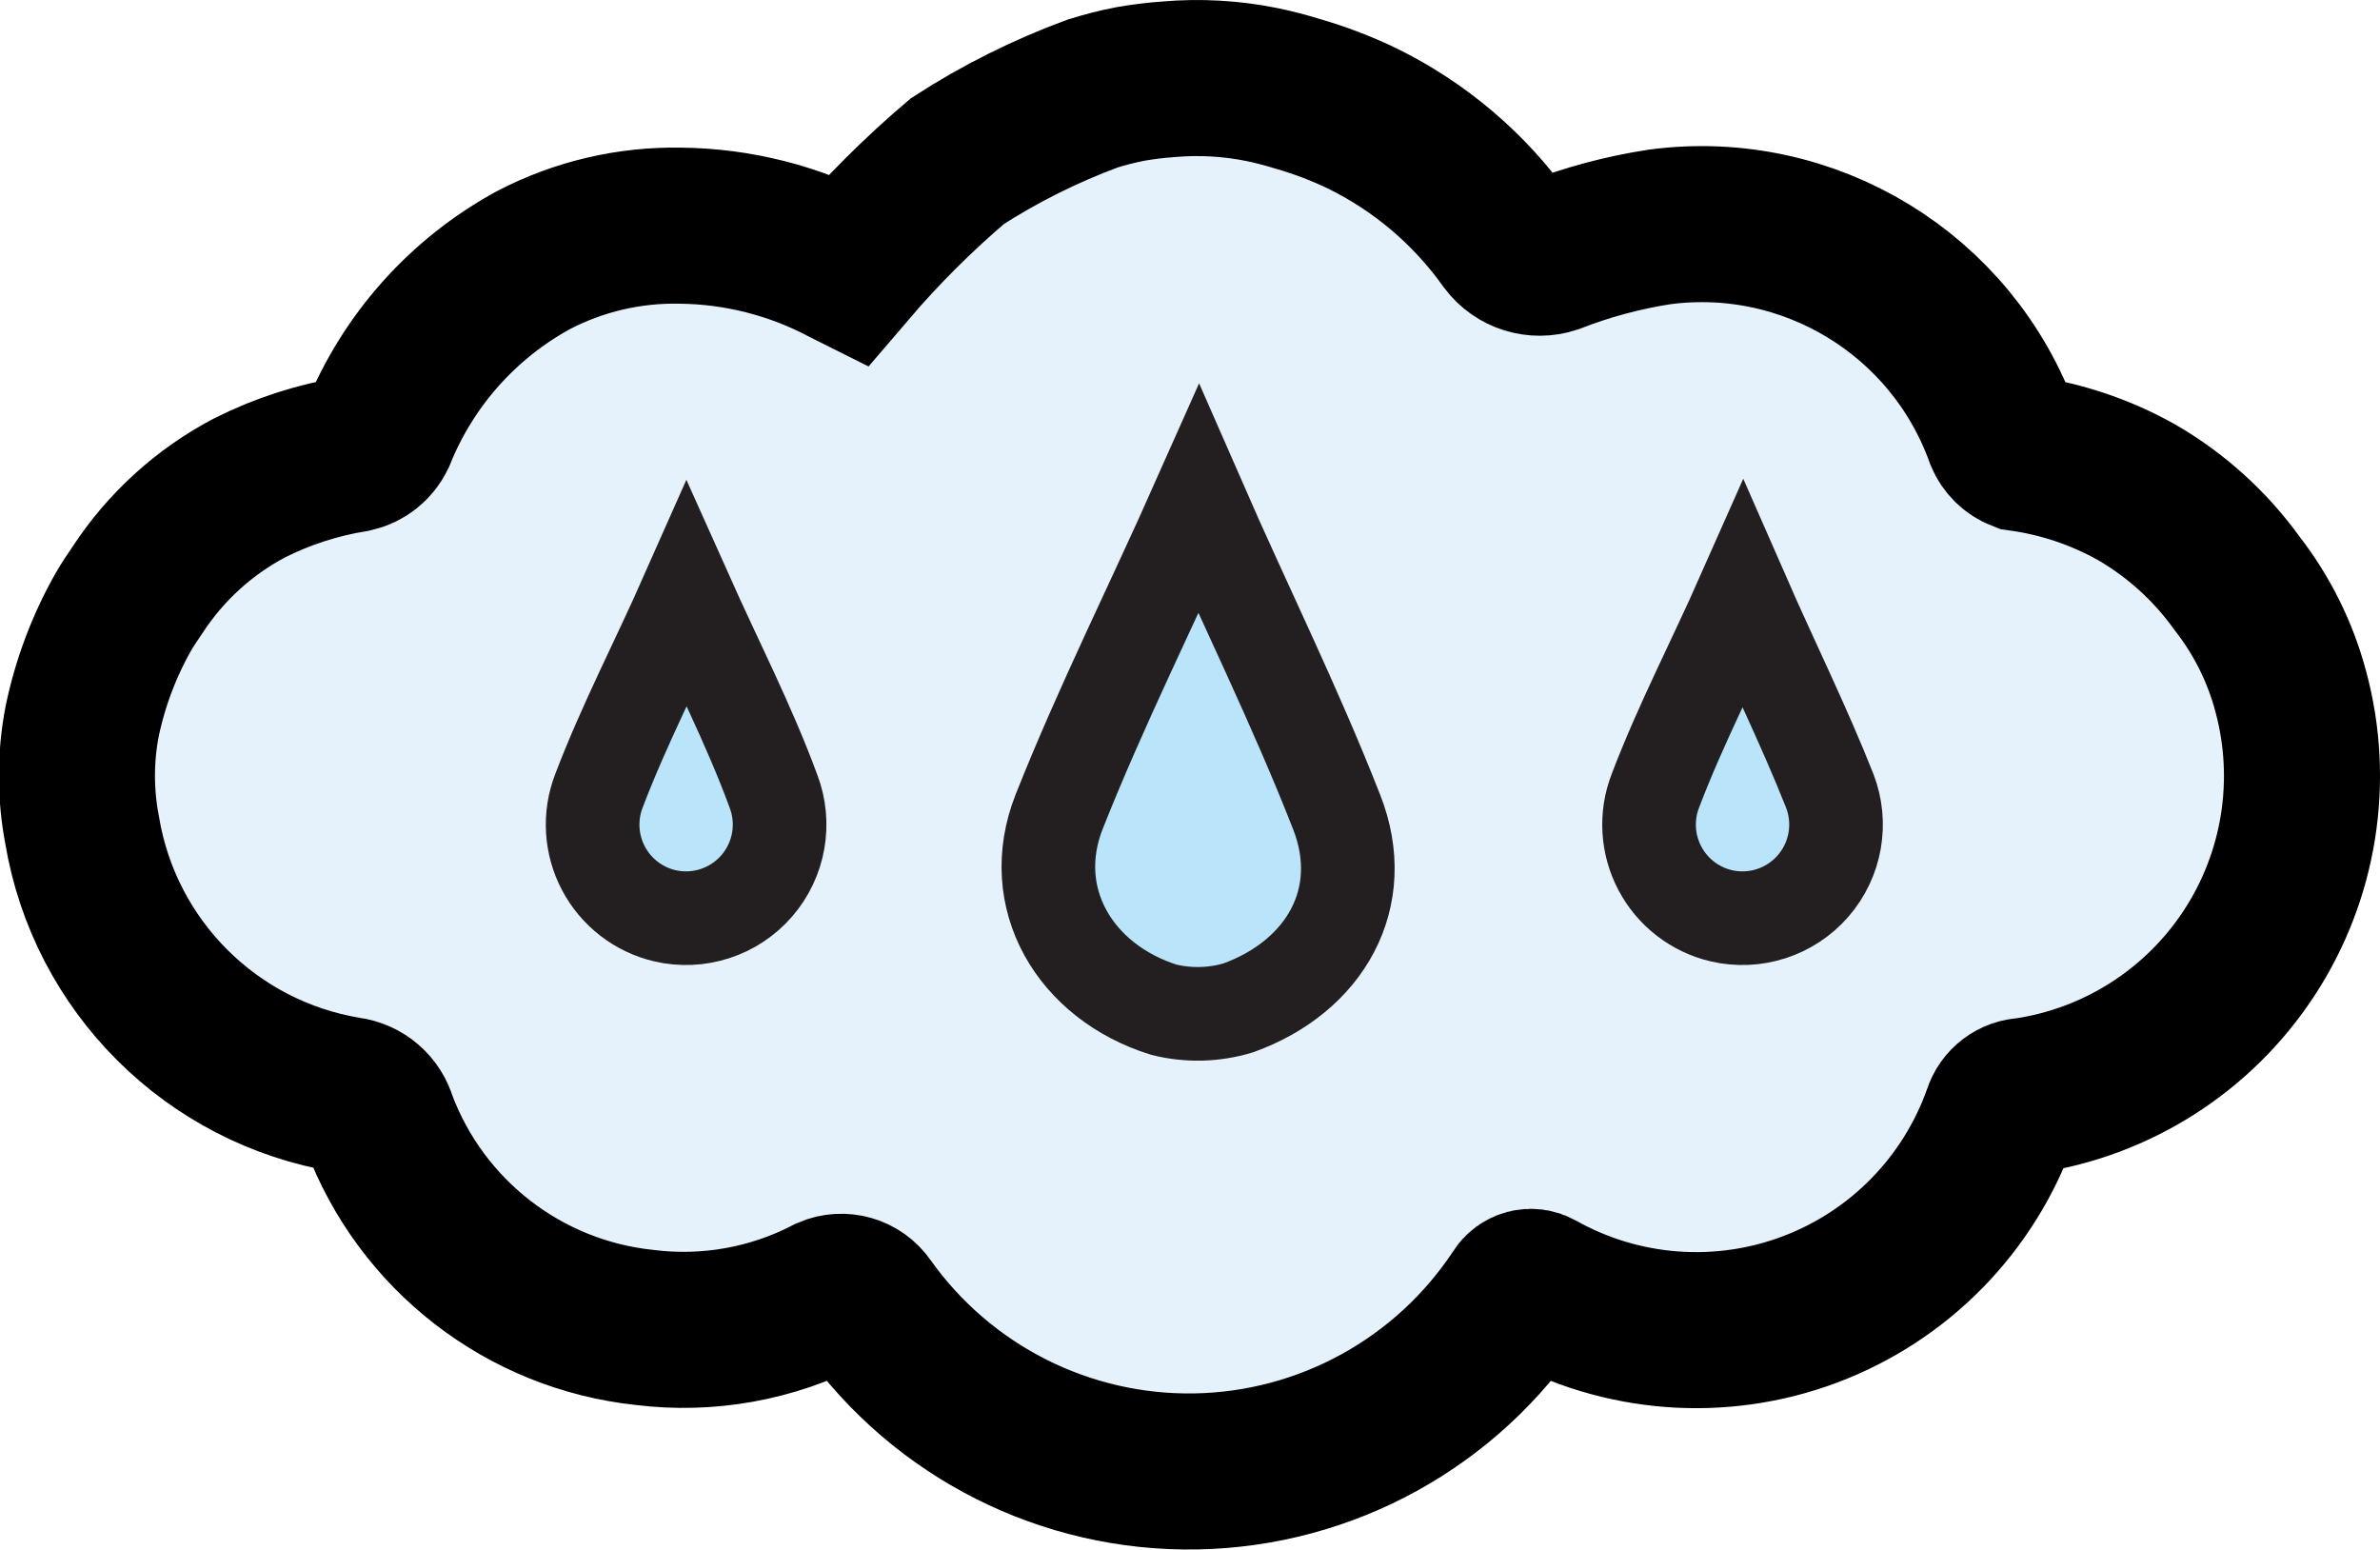
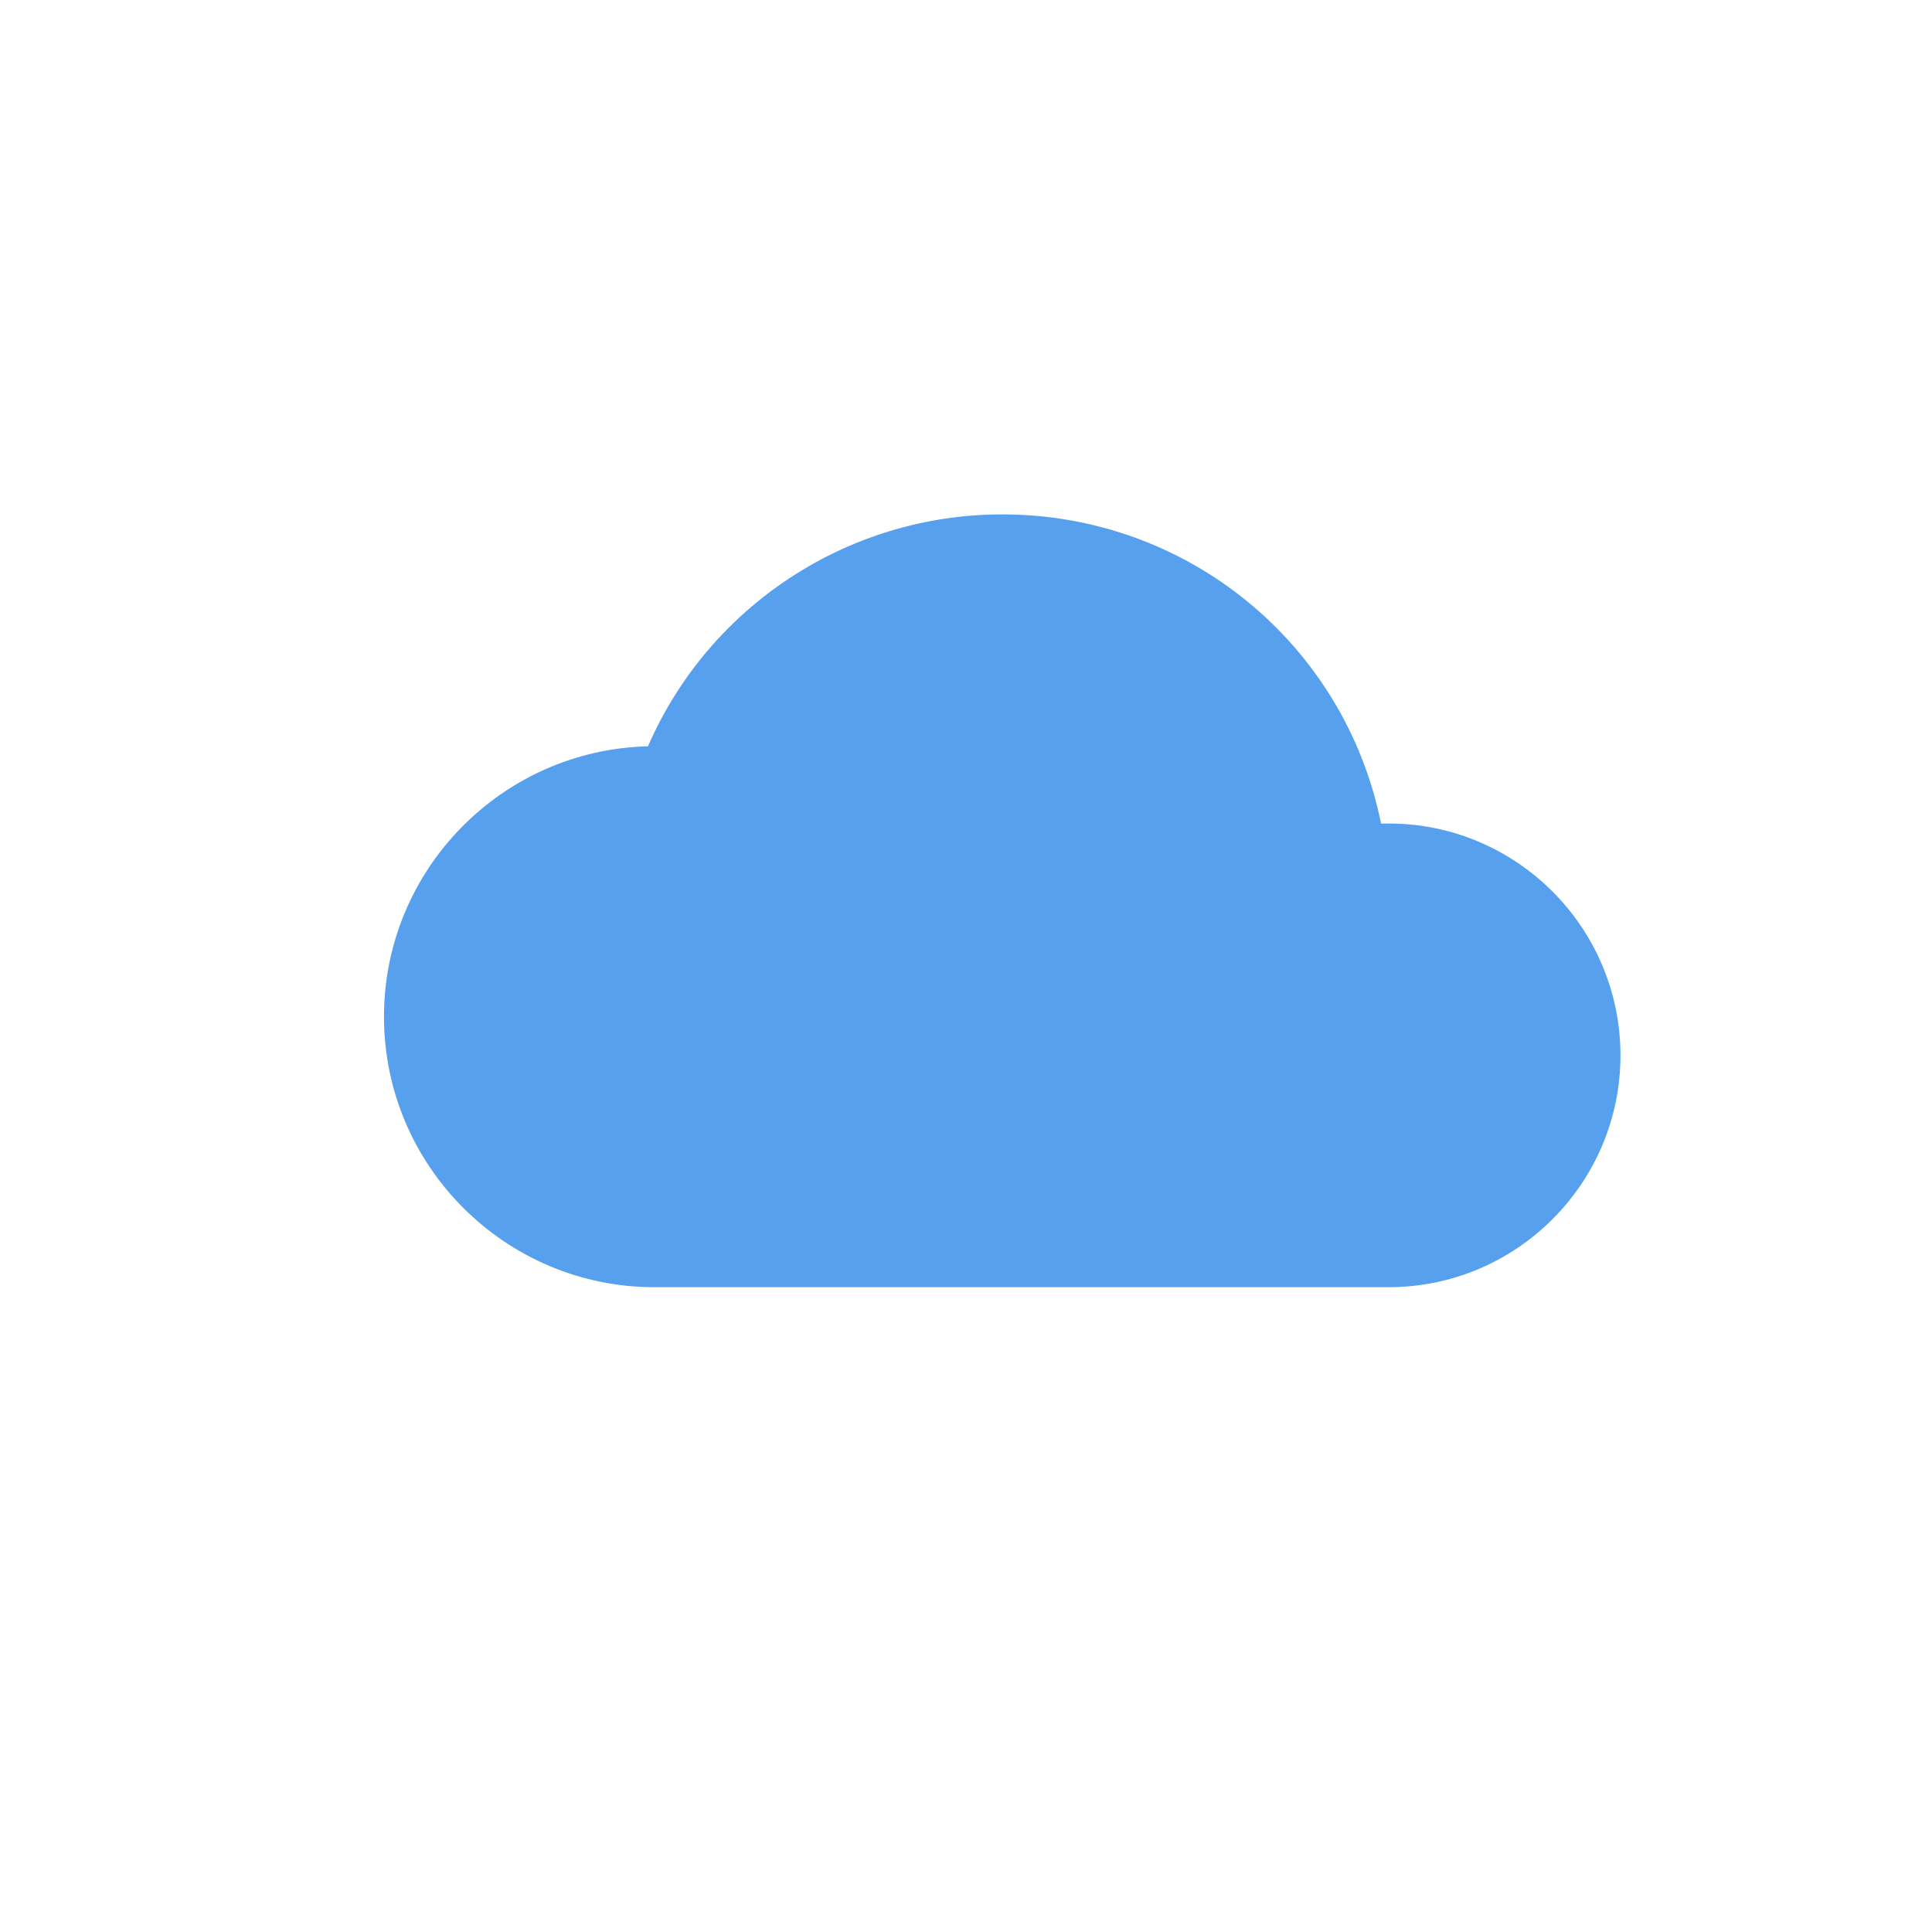
- <svg xmlns="http://www.w3.org/2000/svg" viewBox="0 0 76.26 49.64">
-   <defs>
-     <style>.cls-1{fill:#e5f1fb;}.cls-2{fill:none;stroke:#000;stroke-width:5px;}.cls-2,.cls-3{stroke-miterlimit:10;}.cls-3{fill:#b9e4fa;stroke:#231f20;stroke-width:3px;}</style>
-   </defs>
-   <g id="Layer_2" data-name="Layer 2">
-     <g id="Layer_1-2" data-name="Layer 1">
-       <path class="cls-1" d="M73.41,23a10.14,10.14,0,0,0-1.94-3.8A9.7,9.7,0,0,0,69,16.87a10.46,10.46,0,0,0-4.21-1.57c-.21,0-.46-.32-.56-.55A10.26,10.26,0,0,0,53.29,8a18.22,18.22,0,0,0-3.62,1,1.09,1.09,0,0,1-1.21-.43,12.26,12.26,0,0,0-4.7-4,14.18,14.18,0,0,0-2.09-.82c-.37-.1-.74-.21-1.12-.29a10.22,10.22,0,0,0-3-.18,12.17,12.17,0,0,0-1.22.14,11.56,11.56,0,0,0-1.18.24L35,3.62a21.36,21.36,0,0,0-4.26,2.1,30,30,0,0,0-3.5,3.46c.09,0,0,0-.1,0a11.44,11.44,0,0,0-5.29-1.38,9.84,9.84,0,0,0-4.66,1.13,11,11,0,0,0-4.83,5.2A2.25,2.25,0,0,1,11,15.15a11.2,11.2,0,0,0-2.89,1A9.67,9.67,0,0,0,4.45,19.4c-.14.22-.29.43-.43.67A12.18,12.18,0,0,0,2.67,23.6a9.25,9.25,0,0,0,0,3.46,10.32,10.32,0,0,0,8.47,8.54,1.16,1.16,0,0,1,1,.87,10.22,10.22,0,0,0,8.48,6.62,10,10,0,0,0,5.85-1,1,1,0,0,1,1.28.33,12.65,12.65,0,0,0,20.63.1,1,1,0,0,1,1.28-.32,10.34,10.34,0,0,0,14.46-5.71.85.85,0,0,1,.79-.6A10.34,10.34,0,0,0,73.41,23Z" />
-       <path class="cls-2" d="M73.4,22.15a9.69,9.69,0,0,0-1.72-3.46,10.33,10.33,0,0,0-3.24-2.93,10.58,10.58,0,0,0-3.7-1.24,1,1,0,0,1-.56-.55,10.26,10.26,0,0,0-11-6.7,16.2,16.2,0,0,0-3.43.92,1.32,1.32,0,0,1-1.47-.46A12.37,12.37,0,0,0,43.66,3.8a13.2,13.2,0,0,0-2.1-.8c-.36-.11-.73-.21-1.12-.29a10.53,10.53,0,0,0-3-.17,12,12,0,0,0-1.22.15A11,11,0,0,0,35,3a22.08,22.08,0,0,0-4.32,2.16,30.78,30.78,0,0,0-3.48,3.47l-.1-.05a11.55,11.55,0,0,0-5.3-1.35A9.79,9.79,0,0,0,17.1,8.33a11.12,11.12,0,0,0-5,5.62,1.12,1.12,0,0,1-.76.6A11.52,11.52,0,0,0,8,15.63a9.65,9.65,0,0,0-3.6,3.28c-.15.22-.3.44-.44.68a12.13,12.13,0,0,0-1.33,3.53,9.24,9.24,0,0,0,0,3.47,10.32,10.32,0,0,0,8.51,8.49,1.19,1.19,0,0,1,1,.86,10.24,10.24,0,0,0,8.51,6.59,10.1,10.1,0,0,0,5.91-1.06,1,1,0,0,1,1.22.35,12.65,12.65,0,0,0,20.88-.37.46.46,0,0,1,.62-.16,10.35,10.35,0,0,0,14.83-5.58.85.85,0,0,1,.79-.6A10.36,10.36,0,0,0,73.4,22.15Z" />
-       <path class="cls-3" d="M22,19.06c-.93,2.1-2,4.15-2.81,6.28a3,3,0,0,0,2.11,4,3,3,0,0,0,3.48-4C24,23.22,22.94,21.16,22,19.06Z" />
-       <path class="cls-3" d="M55.85,19.06c-.93,2.1-2,4.15-2.81,6.28a3,3,0,0,0,2.11,4,3,3,0,0,0,3.48-4C57.79,23.22,56.77,21.16,55.85,19.06Z" />
-       <path class="cls-3" d="M38.41,16c-1.48,3.33-3.12,6.6-4.47,10-1.1,2.78.51,5.46,3.35,6.35a4.51,4.51,0,0,0,2.39-.06c2.77-1,4.23-3.52,3.15-6.27C41.5,22.62,39.87,19.34,38.41,16Z" />
+ <svg xmlns="http://www.w3.org/2000/svg" width="800" height="800">
+   <style>
+   #efuvus6uo8qt3_to {animation: efuvus6uo8qt3_to__to 2500ms linear infinite normal forwards}@keyframes efuvus6uo8qt3_to__to { 0% {transform: translate(158px,-184px)} 60% {transform: translate(158px,-184px)} 80% {transform: translate(158px,-84px)} 100% {transform: translate(158px,16px)} }#efuvus6uo8qt5_to {animation: efuvus6uo8qt5_to__to 2500ms linear infinite normal forwards}@keyframes efuvus6uo8qt5_to__to { 0% {transform: translate(-158px,-184px)} 20% {transform: translate(-158px,-184px)} 40% {transform: translate(-158px,-84px)} 60% {transform: translate(-158px,16px)} 100% {transform: translate(-158px,16px)} }#efuvus6uo8qt5 {animation: efuvus6uo8qt5_f_o 2500ms linear infinite normal forwards}@keyframes efuvus6uo8qt5_f_o { 0% {fill-opacity: 1} 60% {fill-opacity: 1} 64% {fill-opacity: 0} 100% {fill-opacity: 0} }#efuvus6uo8qt6_to {animation: efuvus6uo8qt6_to__to 2500ms linear infinite normal forwards}@keyframes efuvus6uo8qt6_to__to { 0% {transform: translate(0px,-184px)} 40% {transform: translate(0px,16px)} 100% {transform: translate(0px,16px)} }#efuvus6uo8qt6 {animation: efuvus6uo8qt6_f_o 2500ms linear infinite normal forwards}@keyframes efuvus6uo8qt6_f_o { 0% {fill-opacity: 1} 40% {fill-opacity: 1} 44% {fill-opacity: 0} 100% {fill-opacity: 0} }
+  </style>
+   <g class="layer">
+     <path d="m575,341c-1.024,0 -2.048,0 -3.136,0.032c-14.912,-74.016 -79.776,-128.032 -156.864,-128.032c-64.032,0 -121.504,38.112 -146.688,96.032c-60.512,1.44 -109.312,51.104 -109.312,111.968c0,61.76 50.24,112 112,112l304,0c52.928,0 96,-43.072 96,-96c0,-52.928 -43.072,-96 -96,-96z" fill="#57A0EE" id="efuvus6uo8qt2" />
+     <g id="efuvus6uo8qt3_to" transform="translate(158,-184)">
+       <path d="m401.848,571.912c-10.496,15.136 -34.848,52.608 -34.848,73.088c0,26.464 21.536,48 48,48c26.464,0 48,-21.536 48,-48c0,-20.48 -24.352,-57.952 -34.848,-73.088c-5.952,-8.64 -20.352,-8.64 -26.304,0z" fill="#57A0EE" id="efuvus6uo8qt3" />
+     </g>
+     <g id="efuvus6uo8qt4" />
+     <g id="efuvus6uo8qt5_to" transform="translate(-158,-184)">
+       <path d="m401.848,571.912c-10.496,15.136 -34.848,52.608 -34.848,73.088c0,26.464 21.536,48 48,48c26.464,0 48,-21.536 48,-48c0,-20.48 -24.352,-57.952 -34.848,-73.088c-5.952,-8.64 -20.352,-8.64 -26.304,0z" fill="#57A0EE" id="efuvus6uo8qt5" />
+     </g>
+     <g id="efuvus6uo8qt6_to">
+       <path d="m401.848,387.912c-10.496,15.136 -34.848,52.608 -34.848,73.088c0,26.464 21.536,48 48,48c26.464,0 48,-21.536 48,-48c0,-20.48 -24.352,-57.952 -34.848,-73.088c-5.952,-8.64 -20.352,-8.64 -26.304,0z" fill="#57A0EE" id="efuvus6uo8qt6" />
    </g>
  </g>
</svg>
